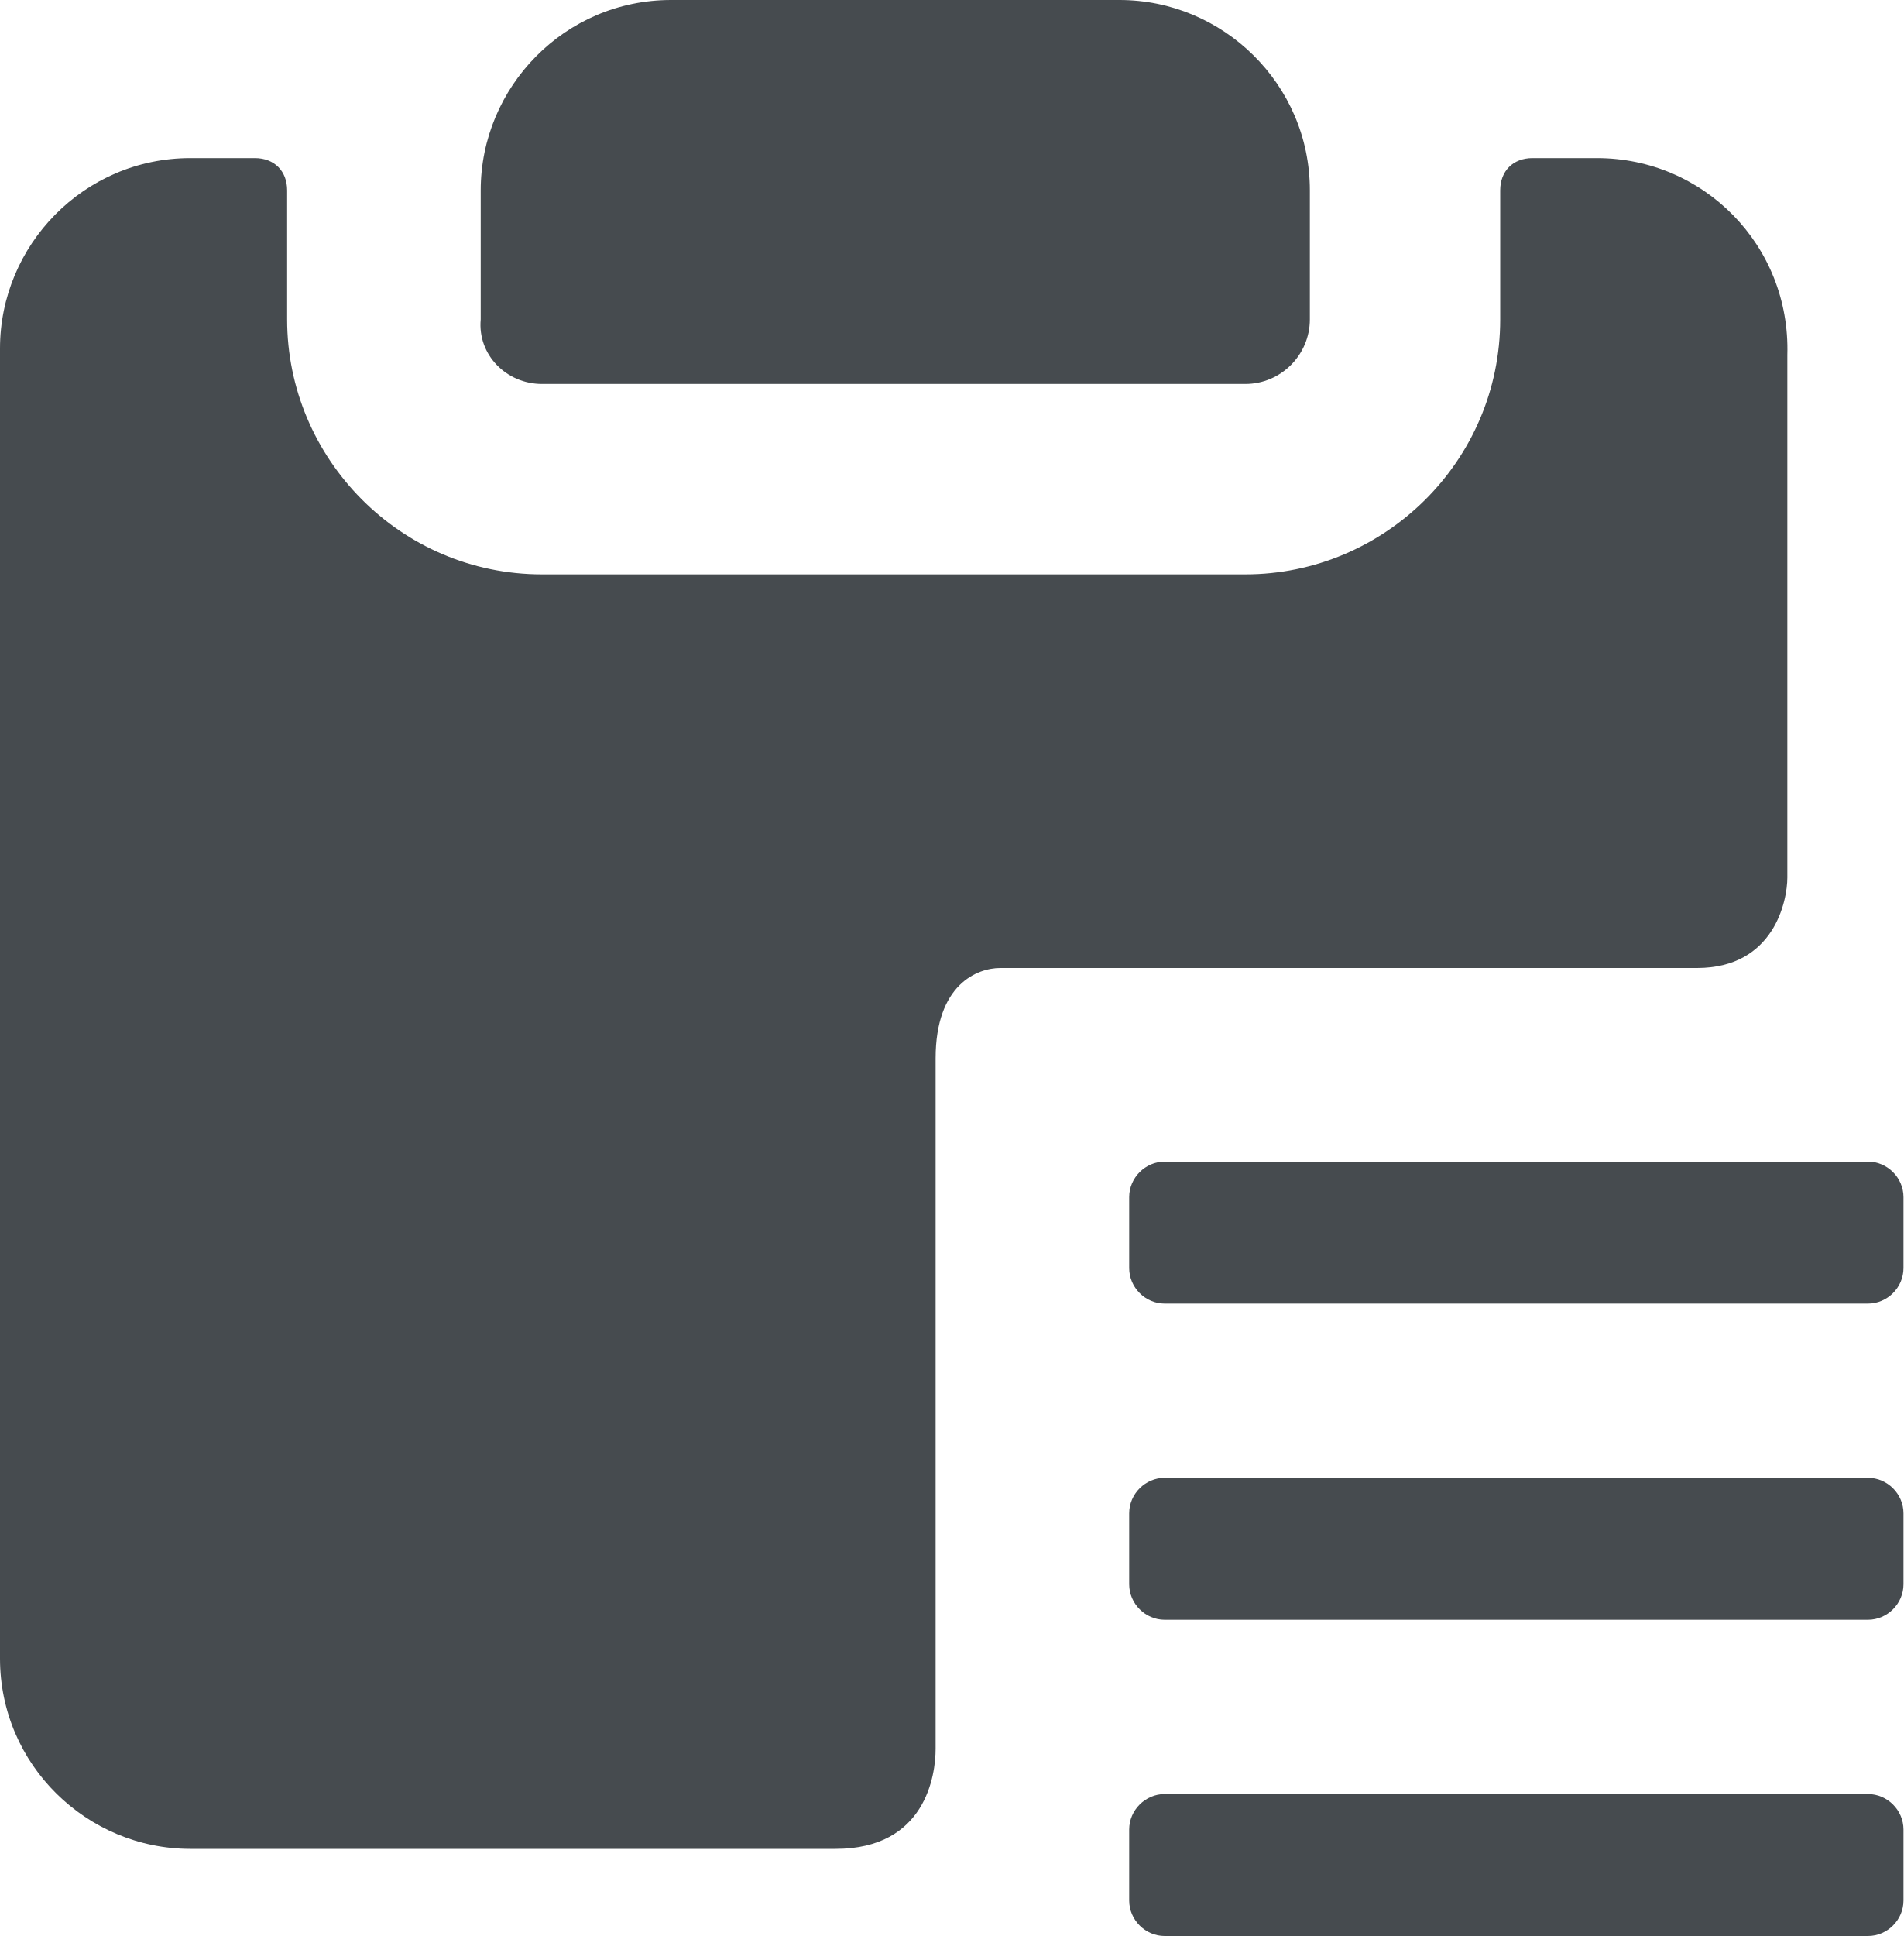
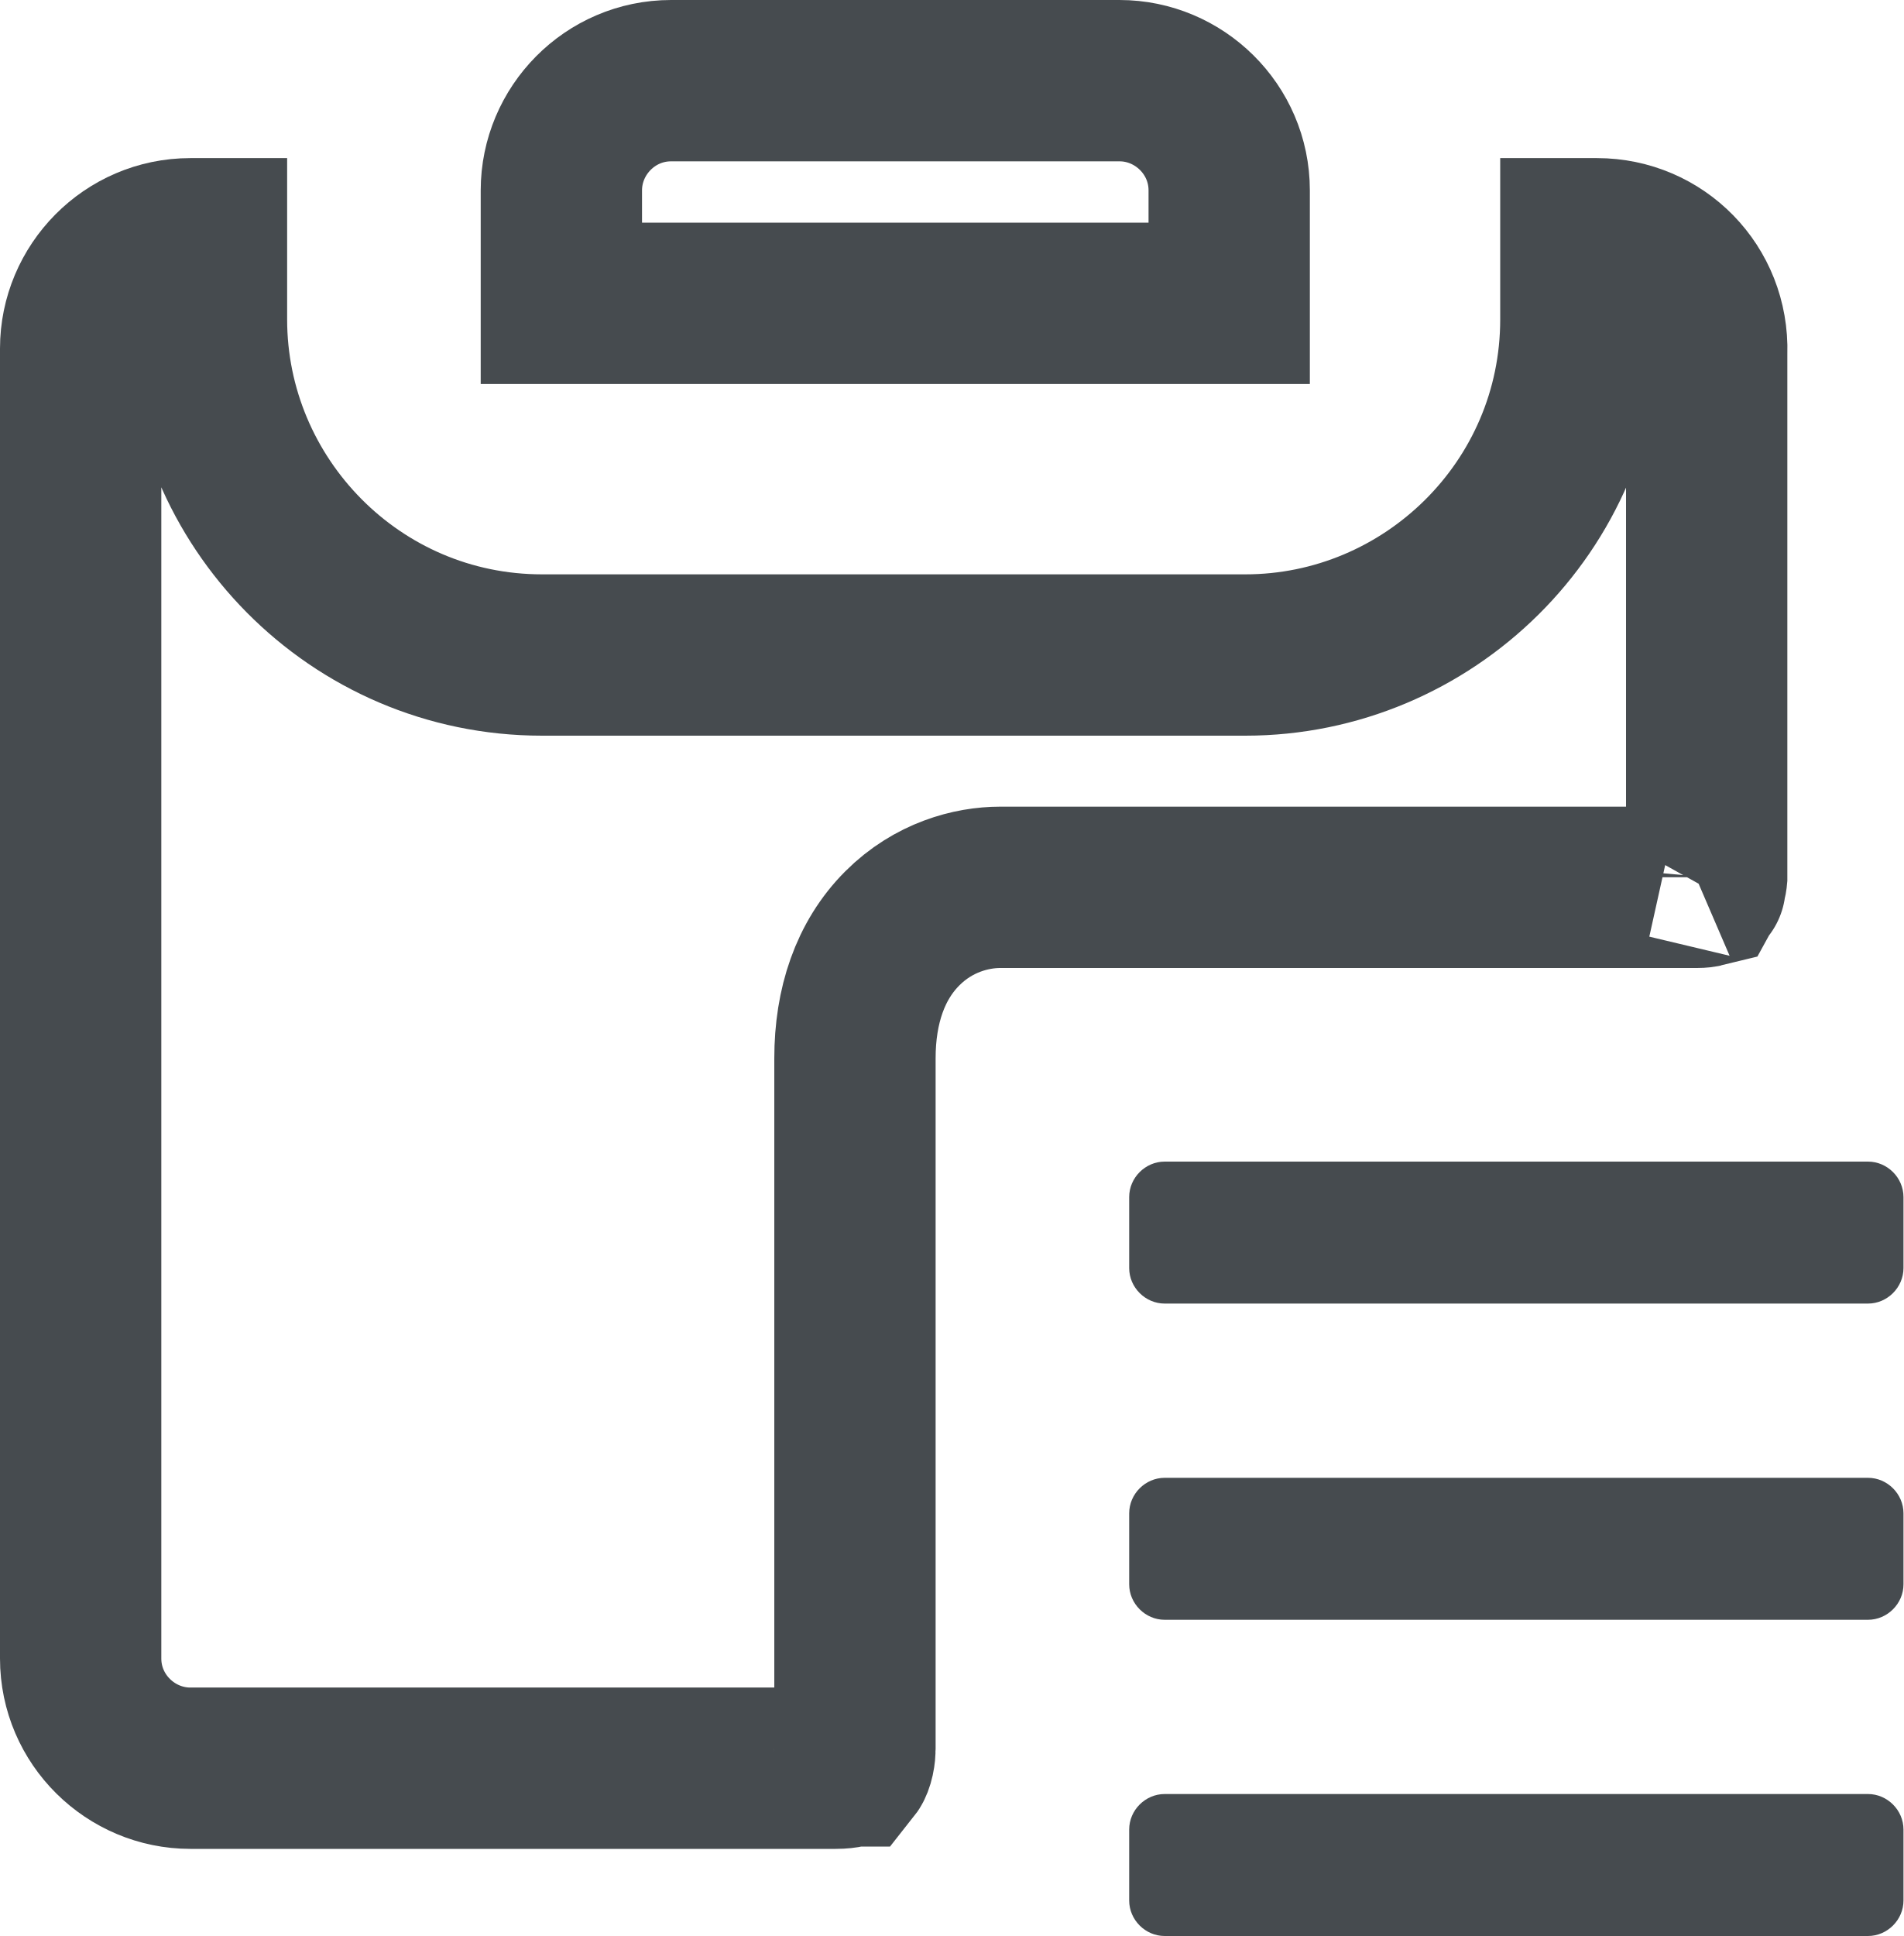
<svg xmlns="http://www.w3.org/2000/svg" width="472" height="480" viewBox="0 0 472 480" fill="none">
-   <path d="M134.4 95.2H308.8C317.6 95.2 324.8 88 324.8 79.2V47.2C324.8 20.8 303.2 0 277.6 0H166.4C140 0 119.2 21.6 119.2 47.2V79.2C118.4 88 125.6 95.2 134.4 95.2Z" fill="#464B4F" />
-   <path d="M396 39.2H380C375.2 39.2 372 42.4 372 47.2V79.2C372 114.4 343.2 142.4 308.8 142.4H134.4C99.2 142.4 71.2 113.6 71.2 79.2V47.2C71.2 42.4 68 39.2 63.2 39.2H47.2C20.8 39.2 0 60.8 0 86.4V411.2C0 437.6 21.6 458.4 47.2 458.4H207.2C229.6 458.4 232 440 232 433.6V262.4C232 244 242.4 240 248 240H420.8C440 240 443.2 223.2 443.2 217.6V88C444 60.8 422.4 39.2 396 39.2Z" fill="#464B4F" />
+   <path d="M304.8 75.2H139.2V47.2C139.2 32.425 151.266 20 166.4 20H277.6C292.375 20 304.8 32.066 304.8 47.2V75.2Z" stroke="#464B4F" stroke-width="40" />
+   <path d="M423.209 87.412L423.2 87.706V88V217.497C423.197 217.53 423.192 217.591 423.181 217.678C423.153 217.903 423.101 218.204 423.015 218.539C422.86 219.15 422.67 219.586 422.53 219.838C422.242 219.909 421.695 220 420.8 220H248C240.891 220 231.458 222.458 223.758 230.158C215.778 238.137 212 249.372 212 262.4V433.6C212 434.044 211.95 434.928 211.738 435.896C211.524 436.875 211.246 437.473 211.075 437.744C211.05 437.784 211.031 437.812 211.017 437.83C211.015 437.83 211.014 437.831 211.012 437.832L211.011 437.833C210.971 437.855 209.979 438.4 207.2 438.4H47.2C32.425 438.4 20 426.334 20 411.2V86.4C20 71.624 32.066 59.2 47.2 59.2H51.2V79.2C51.2 124.481 87.99 162.4 134.4 162.4H308.8C354.081 162.4 392 125.61 392 79.2V59.2H396C411.247 59.2 423.674 71.606 423.209 87.412ZM422.787 219.755C422.788 219.756 422.773 219.764 422.74 219.776C422.77 219.761 422.786 219.754 422.787 219.755Z" stroke="#464B4F" stroke-width="40" />
  <path d="M463.2 323.2H288.8C284 323.2 280 319.2 280 314.4V296.8C280 292 284 288 288.8 288H463.2C468 288 472 292 472 296.8V314.4C472 319.2 468 323.2 463.2 323.2ZM463.2 401.6H288.8C284 401.6 280 397.6 280 392.8V375.2C280 370.4 284 366.4 288.8 366.4H463.2C468 366.4 472 370.4 472 375.2V392.8C472 397.6 468 401.6 463.2 401.6ZM463.2 480H288.8C284 480 280 476 280 471.2V453.6C280 448.8 284 444.8 288.8 444.8H463.2C468 444.8 472 448.8 472 453.6V471.2C472 476 468 480 463.2 480Z" fill="#464B4F" />
</svg>
